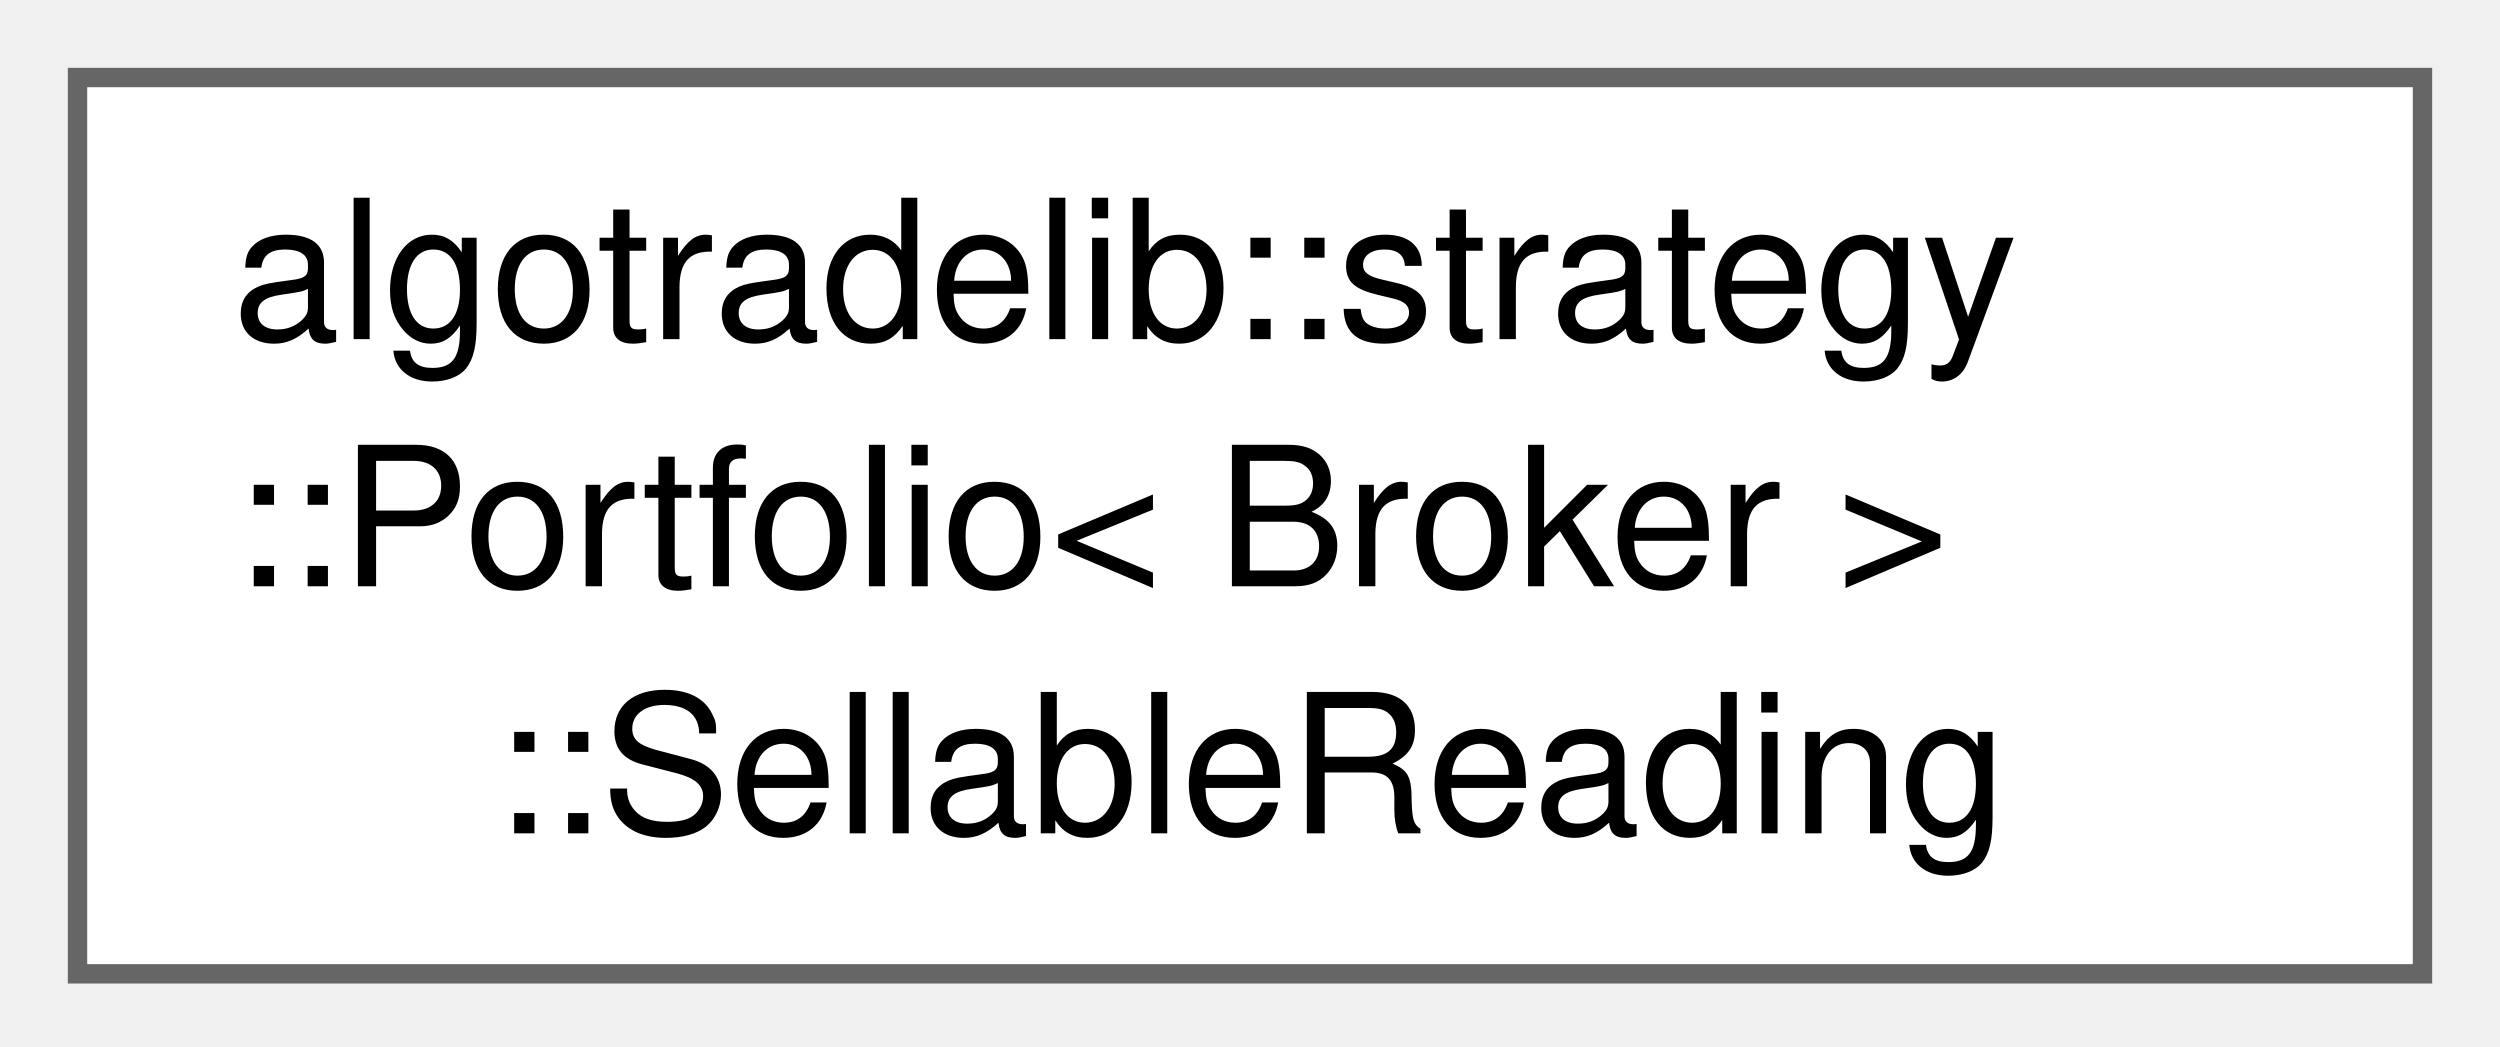
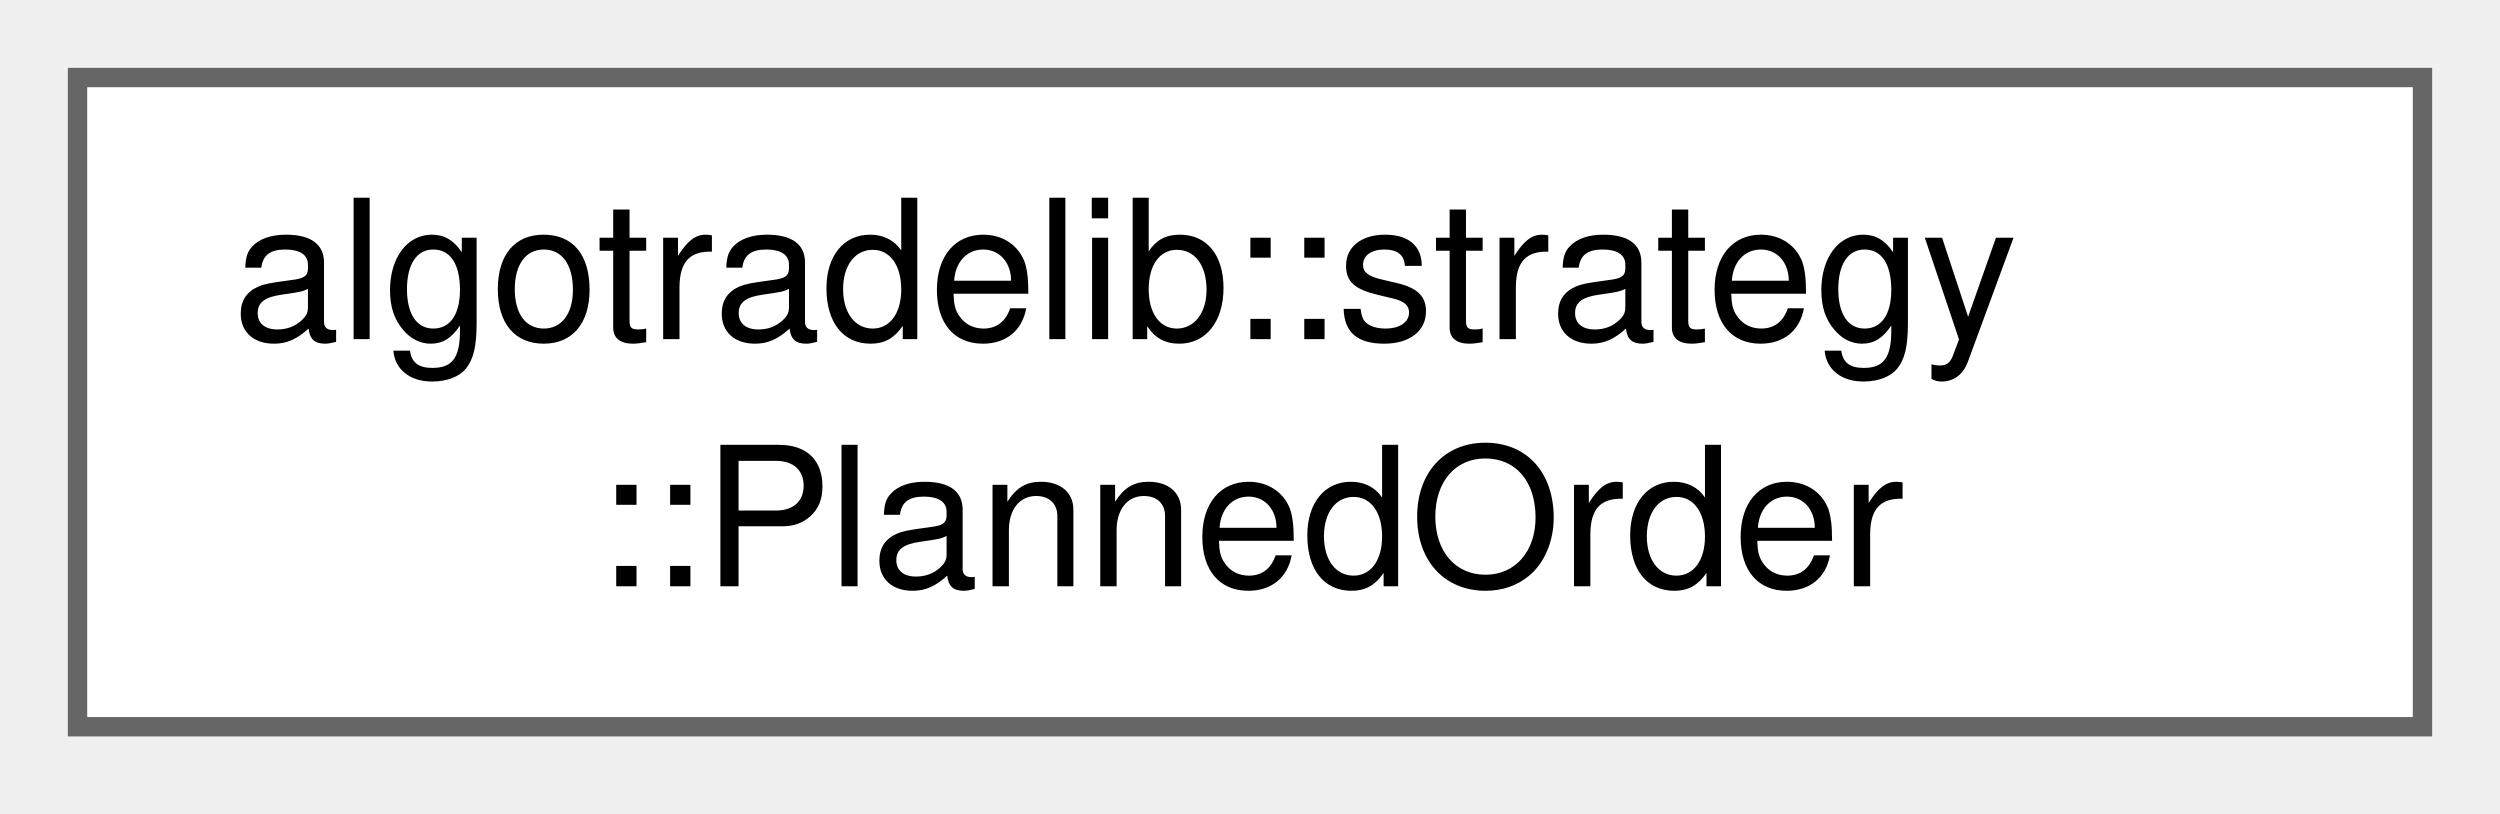
- <svg xmlns="http://www.w3.org/2000/svg" xmlns:xlink="http://www.w3.org/1999/xlink" width="129pt" height="54pt" viewBox="0.00 0.00 129.00 54.00">
-   <g id="graph0" class="graph" transform="scale(1 1) rotate(0) translate(4 50.25)">
+ <svg xmlns="http://www.w3.org/2000/svg" xmlns:xlink="http://www.w3.org/1999/xlink" width="129pt" height="42pt" viewBox="0.00 0.00 129.00 42.00">
+   <g id="graph0" class="graph" transform="scale(1 1) rotate(0) translate(4 37.5)">
    <g id="Node000000" class="node">
      <g id="a_Node000000">
-         <a xlink:href="structalgotradelib_1_1strategy_1_1Portfolio_1_1SellableReading.html" target="_top" xlink:title="A sellable quantity together with what it covers, read from the same row.">
-           <polygon fill="white" stroke="#666666" points="121,-46.25 0,-46.25 0,0 121,0 121,-46.25" />
-           <text xml:space="preserve" text-anchor="start" x="8" y="-32.75" font-family="Helvetica,sans-Serif" font-size="10.00">algotradelib::strategy</text>
-           <text xml:space="preserve" text-anchor="start" x="8" y="-20" font-family="Helvetica,sans-Serif" font-size="10.00">::Portfolio&lt; Broker &gt;</text>
-           <text xml:space="preserve" text-anchor="middle" x="60.5" y="-7.25" font-family="Helvetica,sans-Serif" font-size="10.00">::SellableReading</text>
+         <a xlink:href="structalgotradelib_1_1strategy_1_1PlannedOrder.html" target="_top" xlink:title="One order the runner is to place.">
+           <polygon fill="white" stroke="#666666" points="121,-33.5 0,-33.5 0,0 121,0 121,-33.5" />
+           <text xml:space="preserve" text-anchor="start" x="8" y="-20" font-family="Helvetica,sans-Serif" font-size="10.00">algotradelib::strategy</text>
+           <text xml:space="preserve" text-anchor="middle" x="60.5" y="-7.25" font-family="Helvetica,sans-Serif" font-size="10.00">::PlannedOrder</text>
        </a>
      </g>
    </g>
  </g>
</svg>
